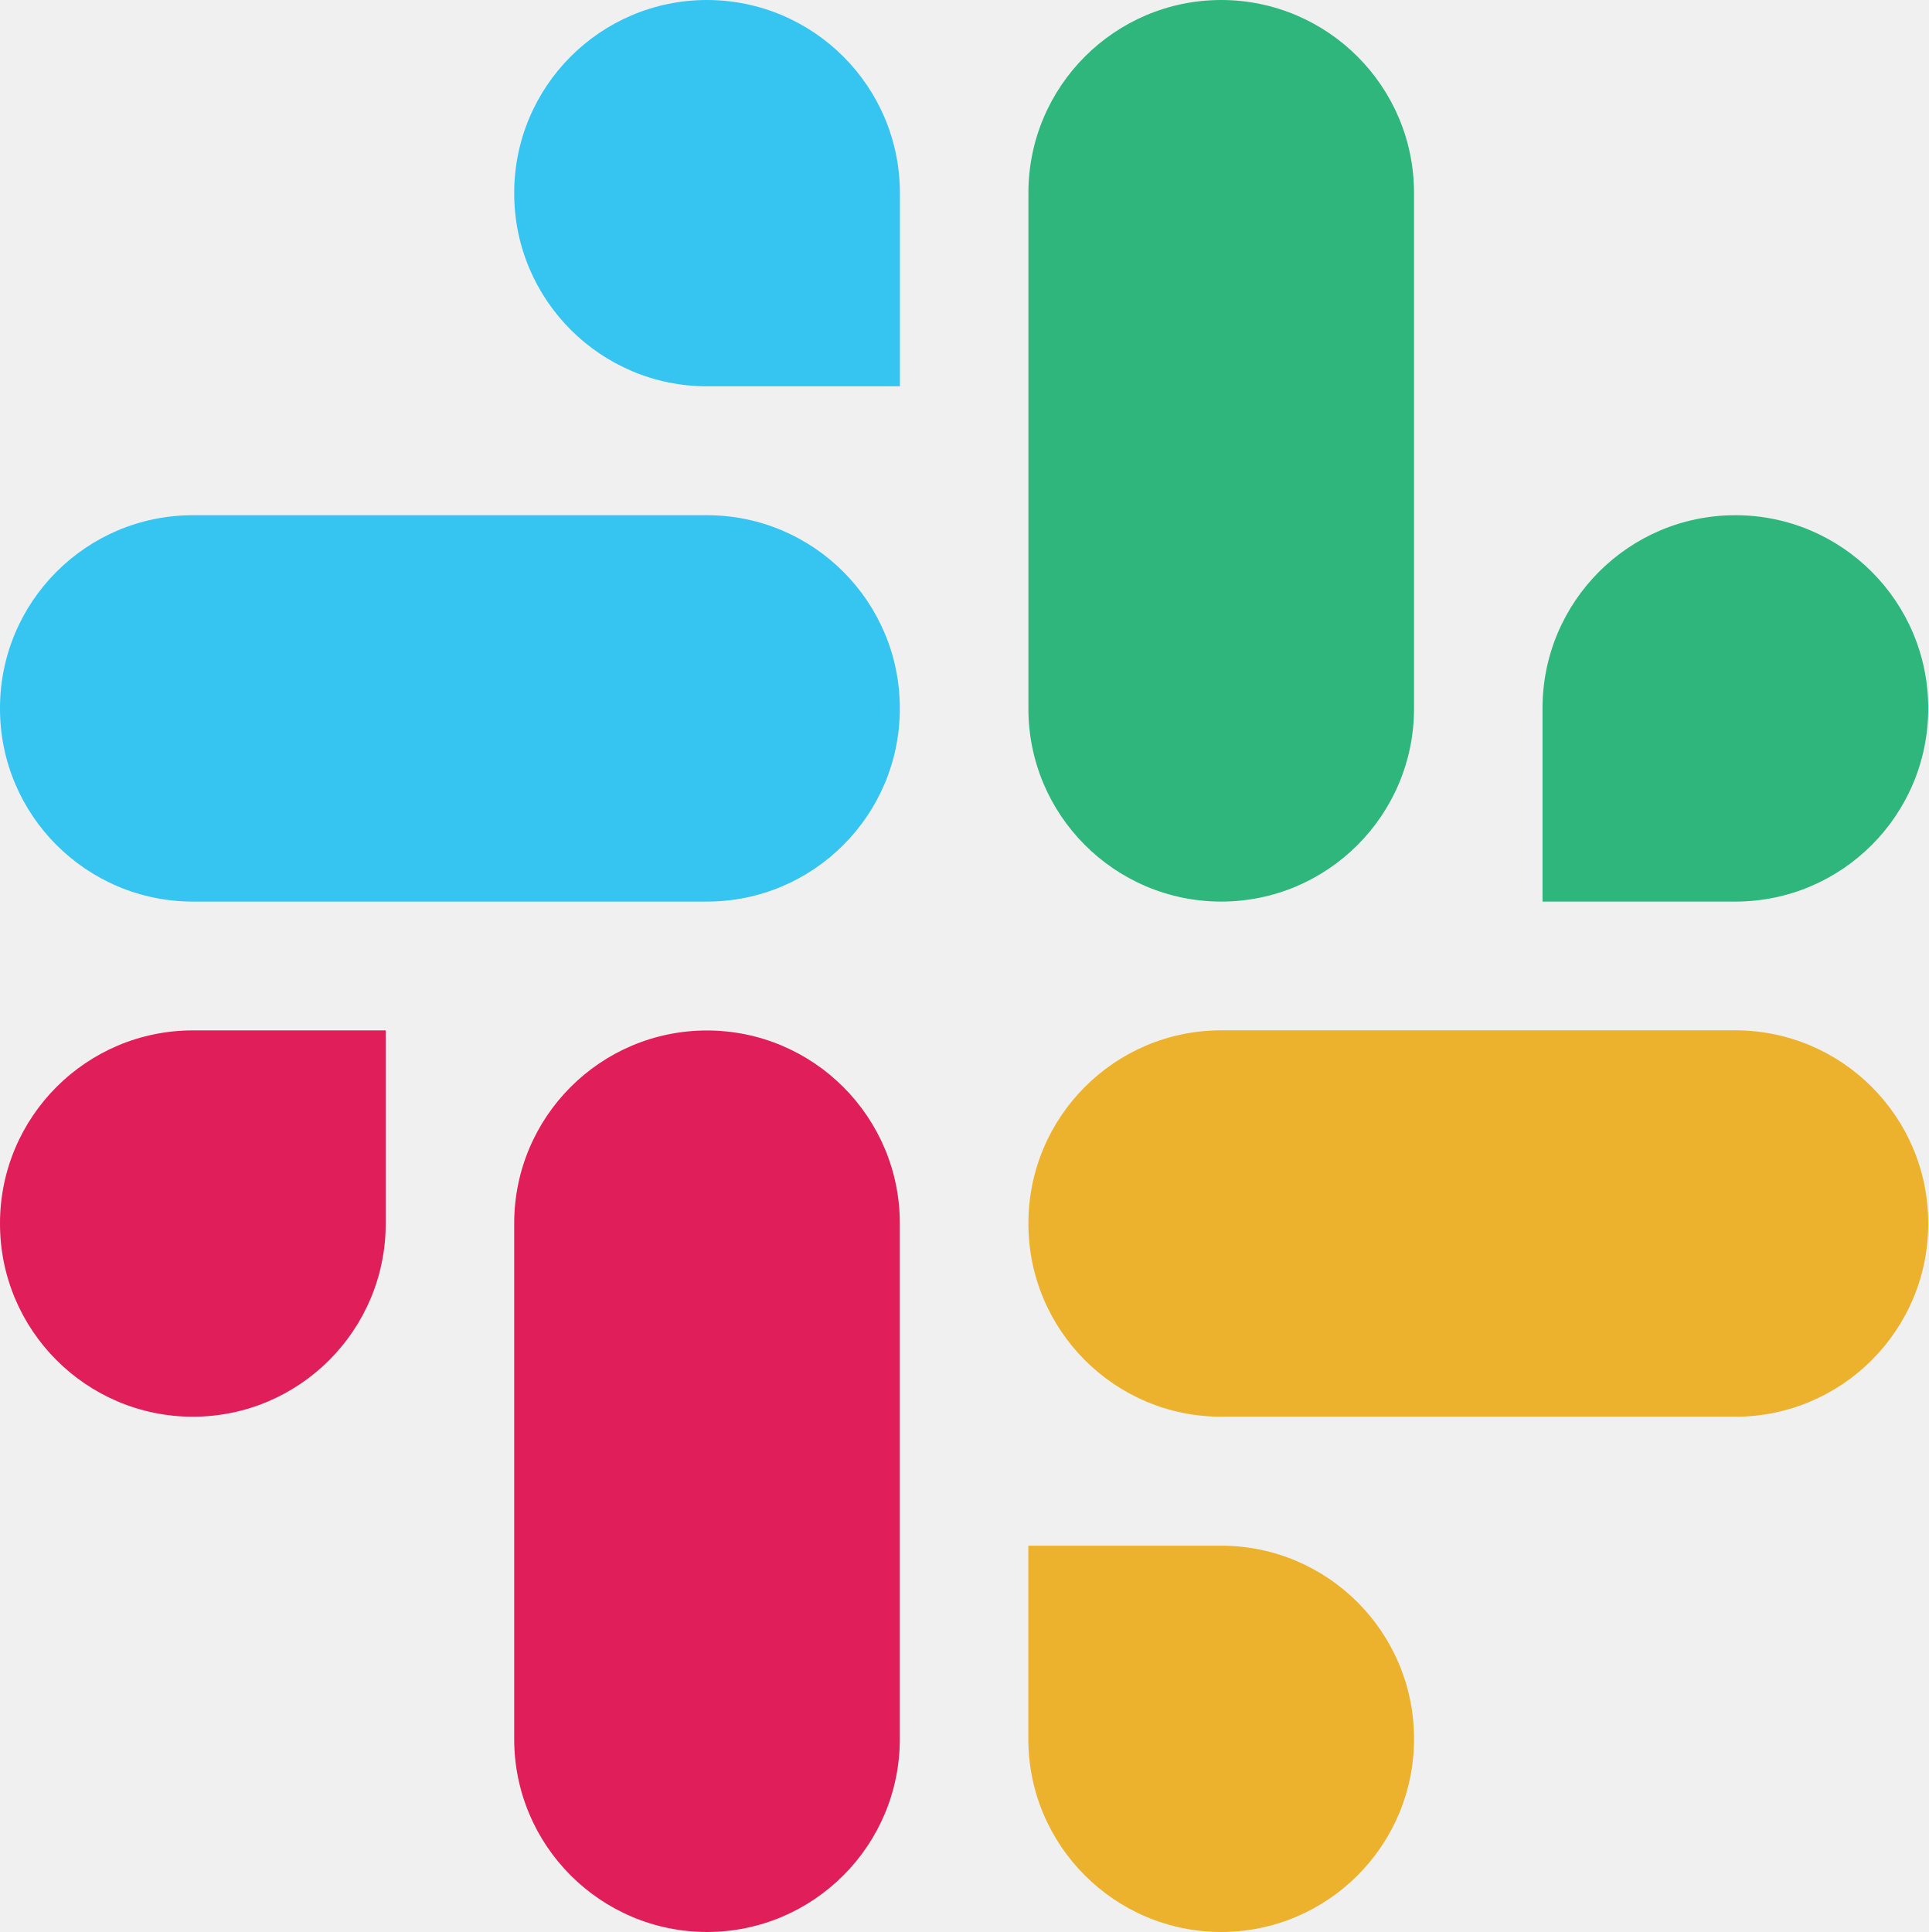
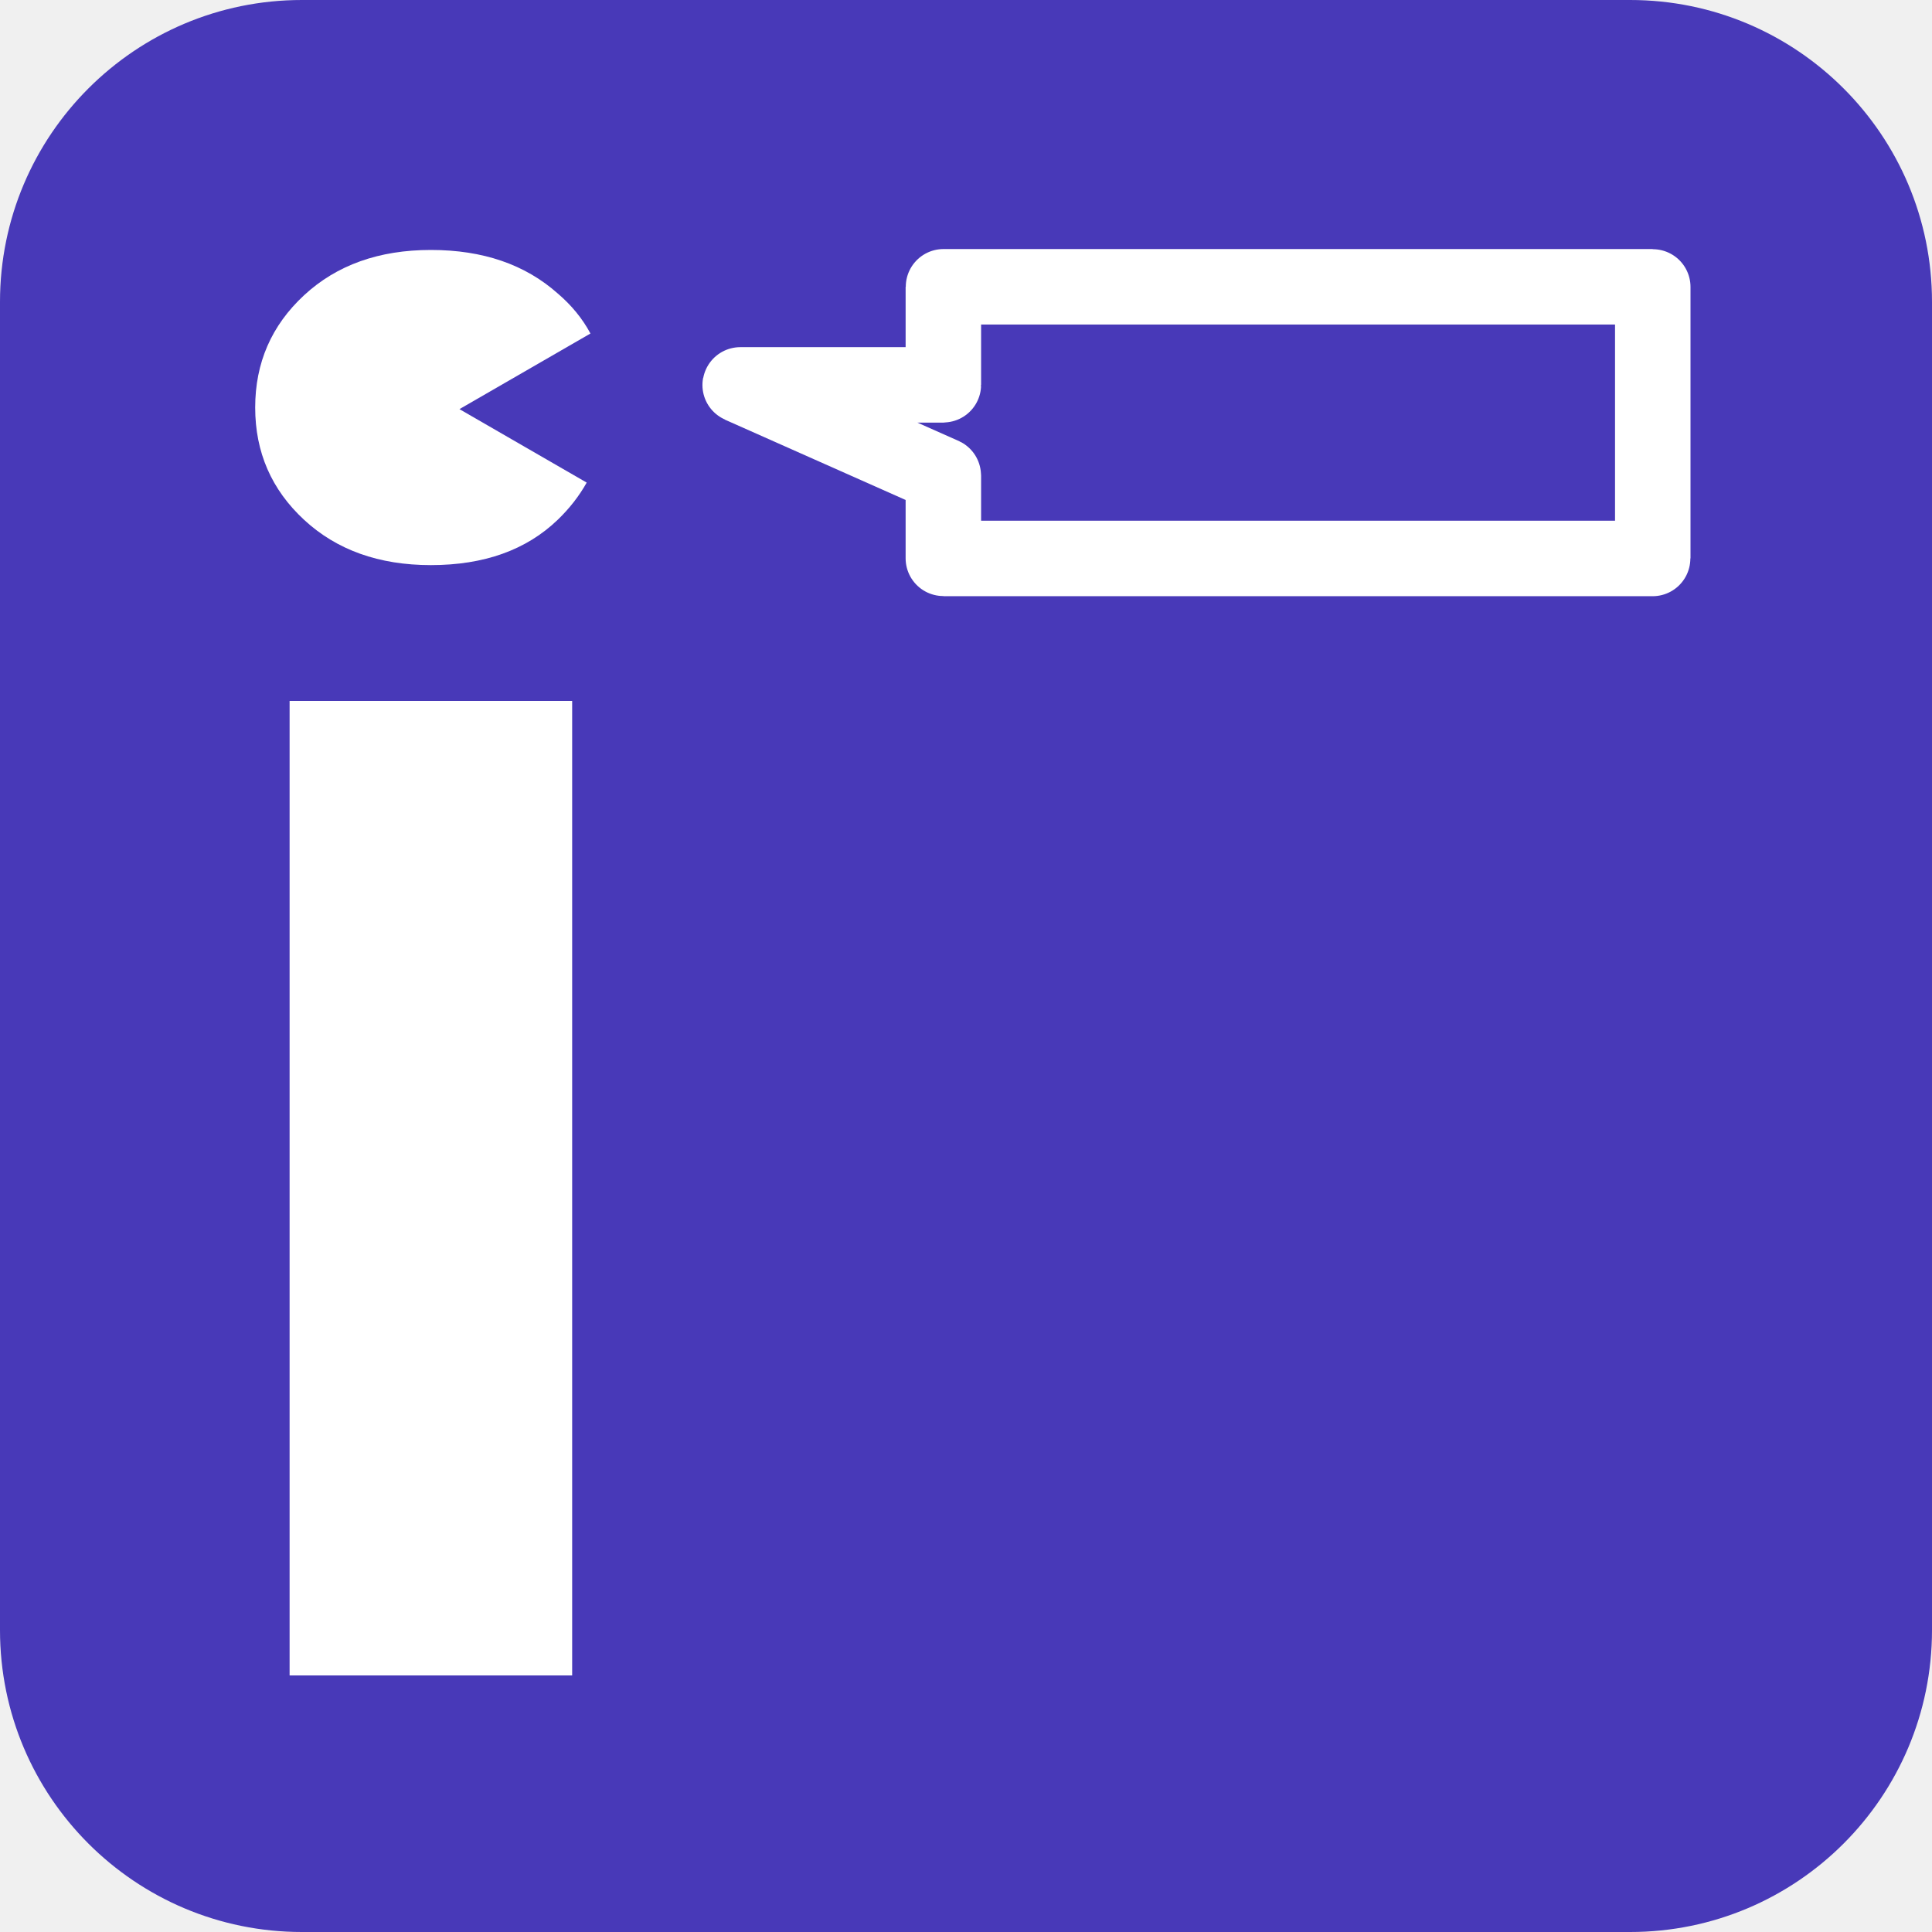
- <svg xmlns="http://www.w3.org/2000/svg" enable-background="new 0 0 2447.6 2452.5" viewBox="0 0 2447.6 2452.5">
-   <g clip-rule="evenodd" fill-rule="evenodd">
-     <path d="m897.4 0c-135.3.1-244.8 109.9-244.7 245.2-.1 135.3 109.5 245.1 244.8 245.2h244.8v-245.1c.1-135.3-109.5-245.1-244.9-245.3.1 0 .1 0 0 0m0 654h-652.6c-135.3.1-244.9 109.9-244.8 245.2-.2 135.3 109.4 245.1 244.7 245.3h652.7c135.3-.1 244.9-109.9 244.8-245.2.1-135.4-109.5-245.2-244.8-245.3z" fill="#36c5f0" />
-     <path d="m2447.6 899.2c.1-135.3-109.5-245.1-244.8-245.2-135.3.1-244.9 109.9-244.8 245.2v245.3h244.8c135.3-.1 244.9-109.9 244.8-245.3zm-652.7 0v-654c.1-135.2-109.4-245-244.7-245.2-135.3.1-244.9 109.9-244.8 245.2v654c-.2 135.3 109.4 245.1 244.7 245.3 135.3-.1 244.9-109.9 244.8-245.3z" fill="#2eb67d" />
-     <path d="m1550.1 2452.5c135.3-.1 244.9-109.9 244.8-245.2.1-135.3-109.5-245.1-244.8-245.2h-244.8v245.2c-.1 135.2 109.5 245 244.8 245.2zm0-654.1h652.7c135.3-.1 244.9-109.9 244.8-245.2.2-135.3-109.4-245.1-244.7-245.3h-652.7c-135.3.1-244.9 109.9-244.8 245.2-.1 135.4 109.4 245.2 244.7 245.3z" fill="#ecb22e" />
-     <path d="m0 1553.2c-.1 135.3 109.5 245.1 244.8 245.2 135.3-.1 244.9-109.9 244.8-245.2v-245.2h-244.8c-135.3.1-244.9 109.9-244.8 245.2zm652.7 0v654c-.2 135.3 109.4 245.1 244.7 245.3 135.3-.1 244.9-109.9 244.8-245.2v-653.9c.2-135.3-109.4-245.1-244.7-245.3-135.4 0-244.9 109.8-244.8 245.1 0 0 0 .1 0 0" fill="#e01e5a" />
-   </g>
+ <svg xmlns="http://www.w3.org/2000/svg" width="128" height="128" viewBox="0 0 128 128" fill="none">
+   <rect width="128" height="128" rx="20" fill="#4839B8" />
+   <rect width="96" height="96" transform="translate(16 16)" fill="#4839B8" />
+   <path fill-rule="evenodd" clip-rule="evenodd" d="M19.187 46.44V111H37.907V46.44H19.187ZM20.147 34.44C22.307 36.44 25.107 37.44 28.547 37.44C32.067 37.44 34.867 36.44 36.947 34.44C37.73 33.686 38.371 32.864 38.87 31.973L30.44 27.106L39.119 22.096C38.591 21.109 37.867 20.224 36.947 19.44C34.787 17.52 31.987 16.56 28.547 16.56C25.107 16.56 22.307 17.56 20.147 19.56C17.987 21.56 16.907 24.04 16.907 27C16.907 29.96 17.987 32.44 20.147 34.44Z" fill="white" />
+   <path d="M109.49 19H62.51C62.505 19 62.5 19.005 62.5 19.01V25.49C62.5 25.495 62.495 25.5 62.49 25.5H49.048C49.037 25.5 49.034 25.515 49.044 25.519L62.494 31.497C62.498 31.499 62.5 31.503 62.5 31.507V36.99C62.5 36.995 62.505 37 62.51 37H109.49C109.496 37 109.5 36.995 109.5 36.99V19.01C109.5 19.005 109.496 19 109.49 19Z" stroke="white" stroke-width="5" />
</svg>
